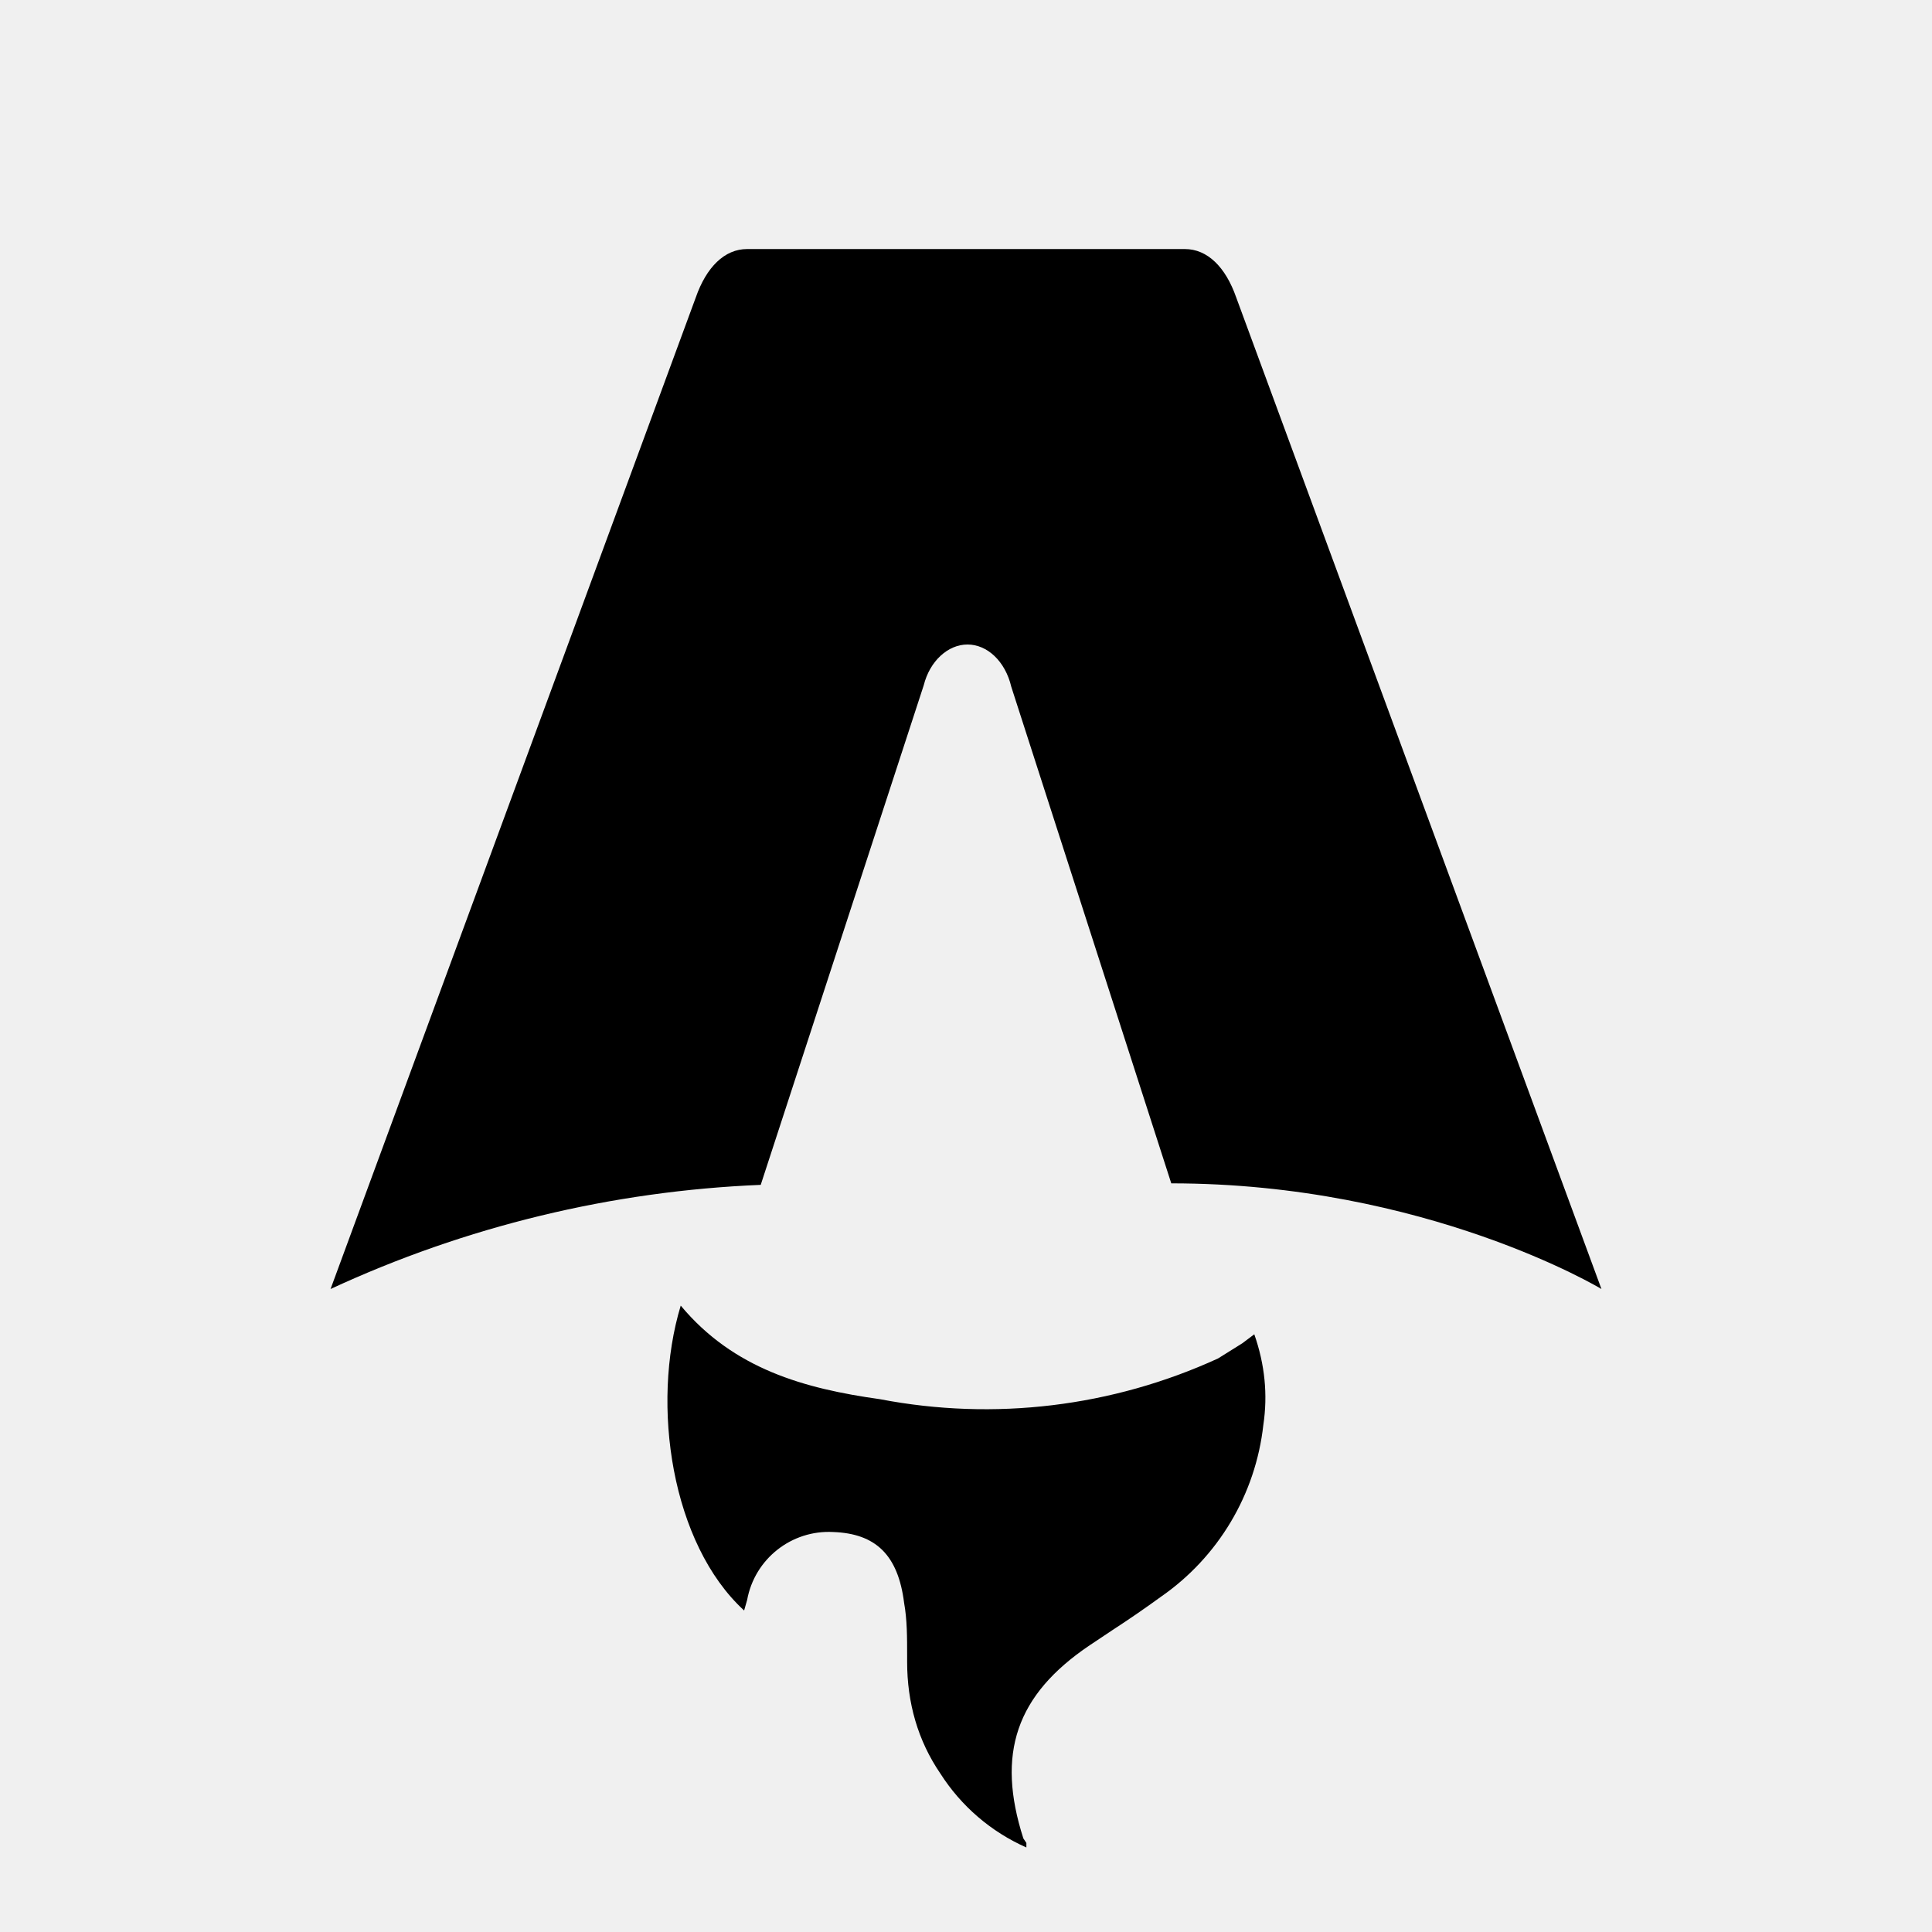
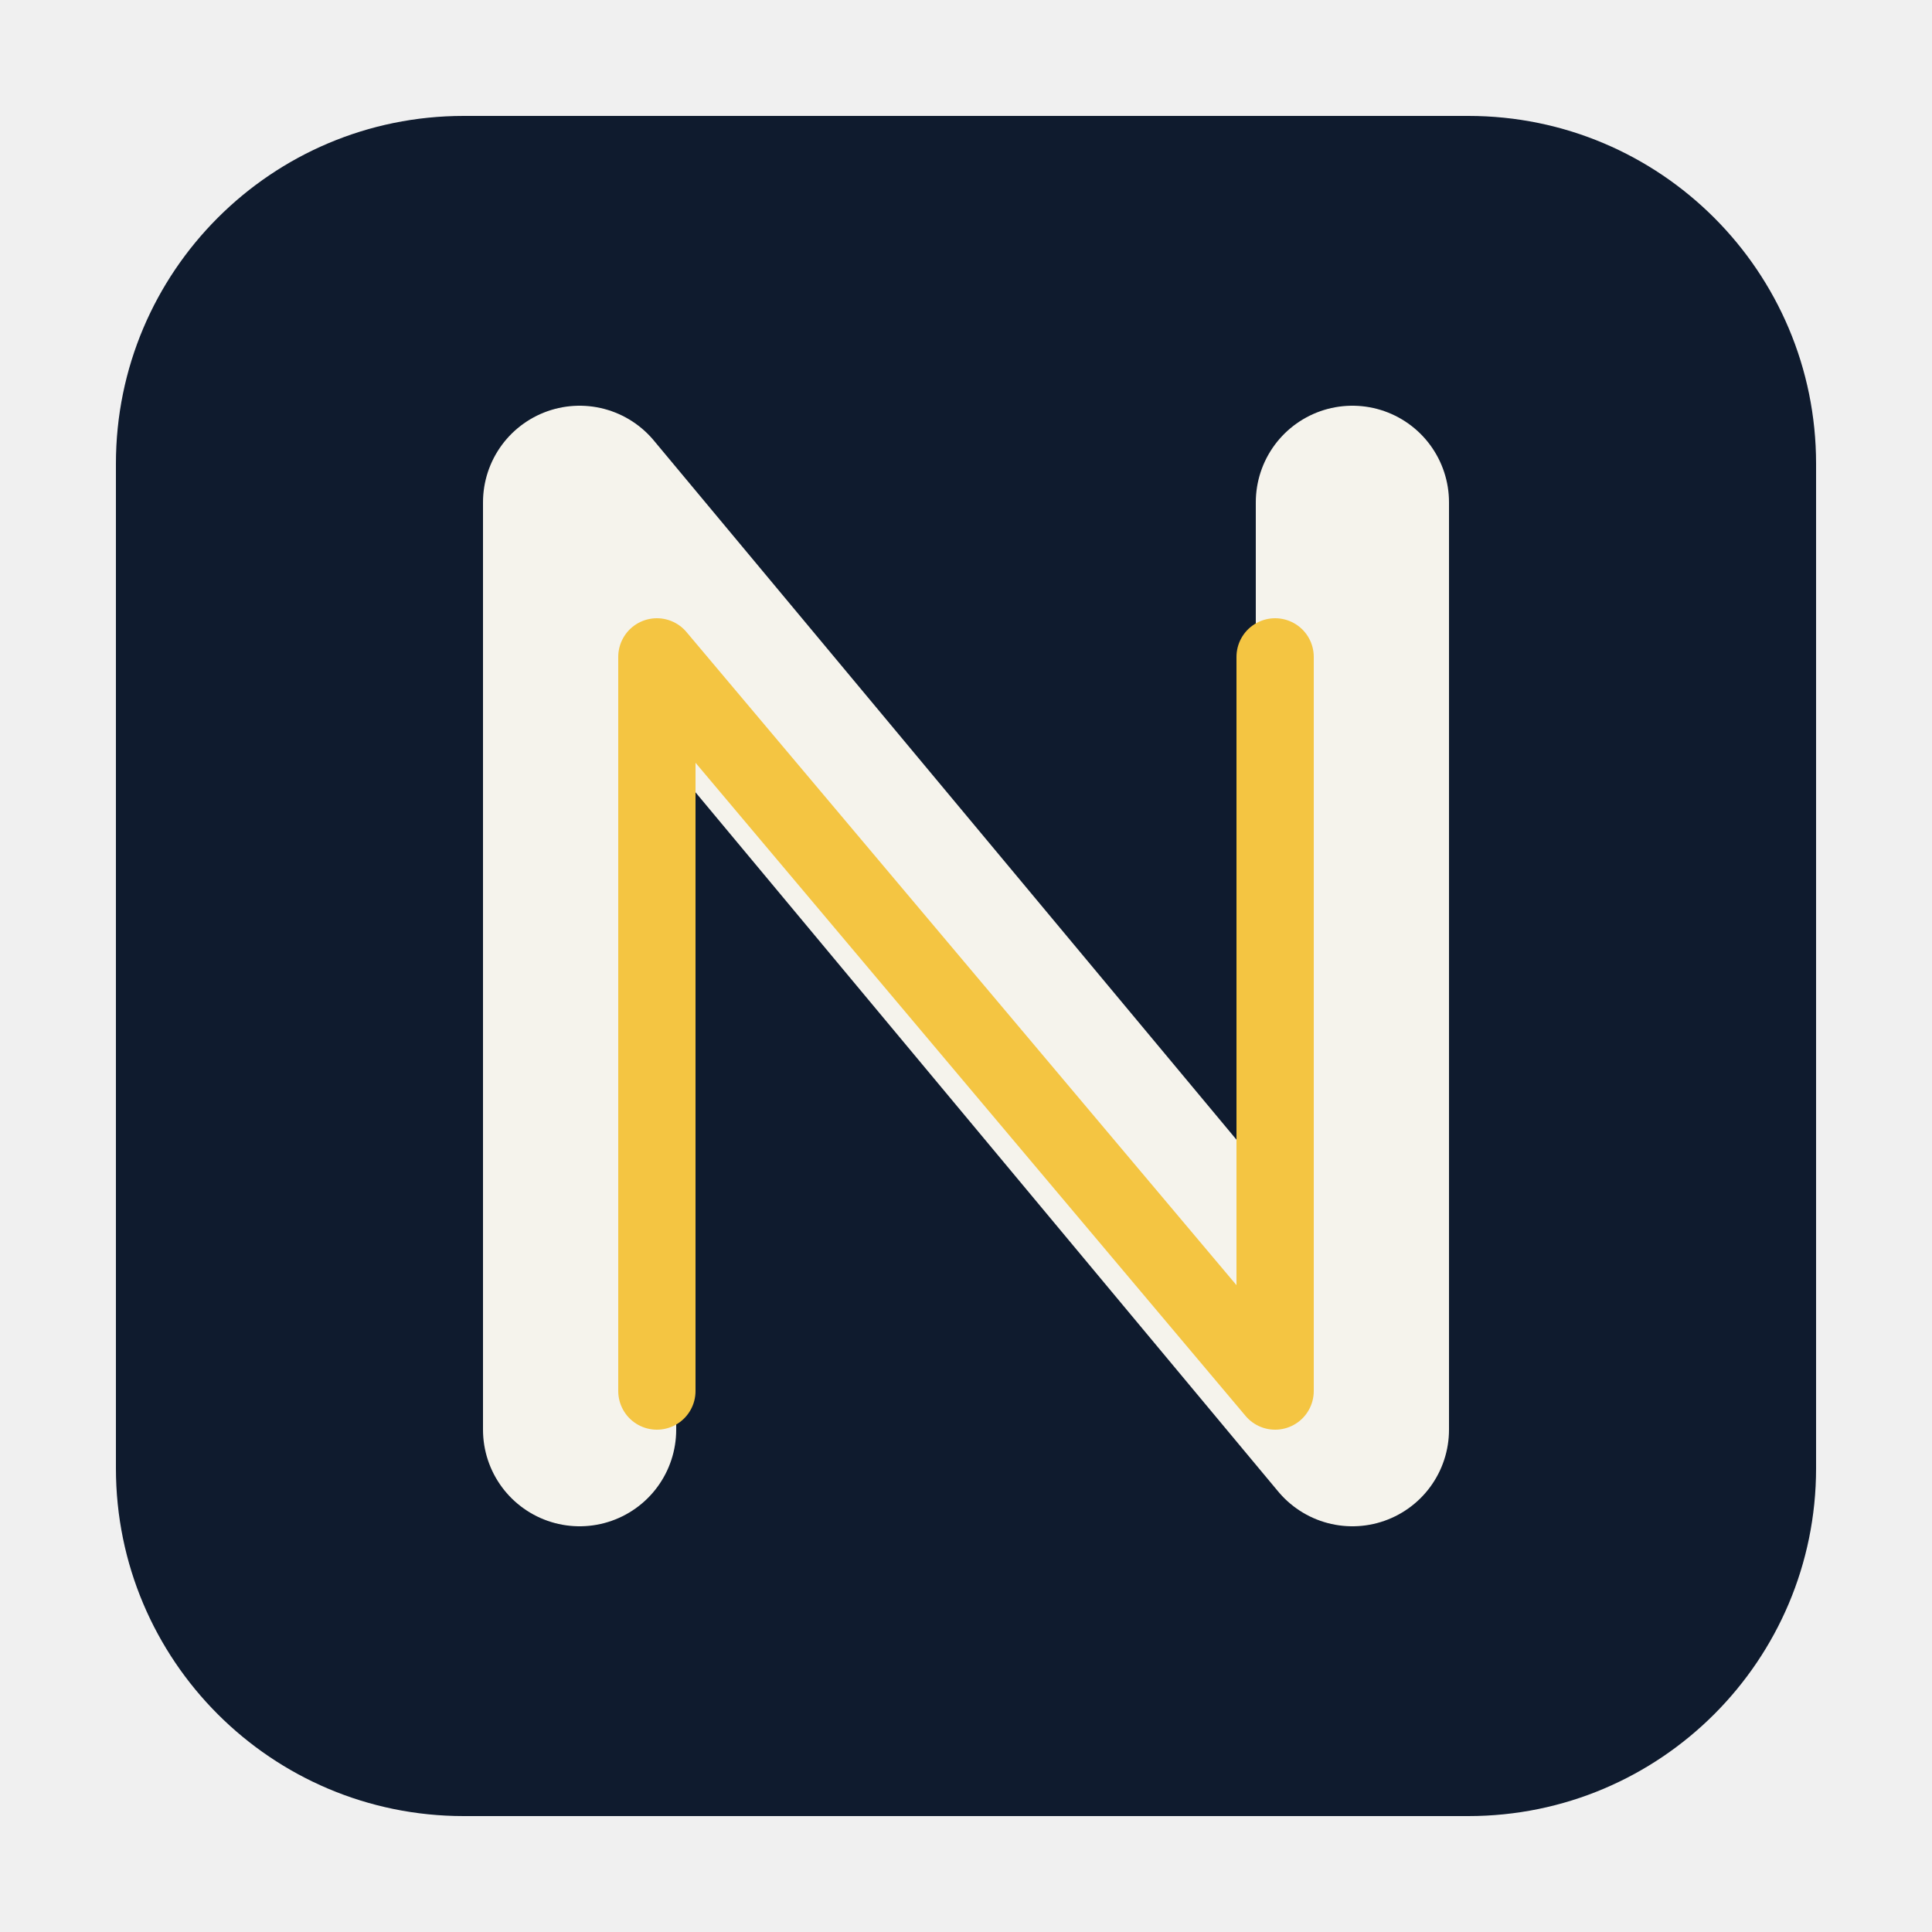
- <svg xmlns="http://www.w3.org/2000/svg" fill="none" viewBox="0 0 128 128">
-   <path d="M50.4 78.5a75.1 75.1 0 0 0-28.5 6.9l24.2-65.7c.7-2 1.9-3.2 3.4-3.2h29c1.5 0 2.7 1.2 3.4 3.2l24.2 65.7s-11.6-7-28.5-7L67 45.5c-.4-1.7-1.6-2.8-2.9-2.8-1.3 0-2.5 1.1-2.9 2.7L50.4 78.5Zm-1.1 28.2Zm-4.2-20.2c-2 6.6-.6 15.8 4.2 20.2a17.5 17.5 0 0 1 .2-.7 5.5 5.5 0 0 1 5.7-4.5c2.8.1 4.3 1.5 4.7 4.7.2 1.1.2 2.3.2 3.5v.4c0 2.7.7 5.2 2.2 7.4a13 13 0 0 0 5.7 4.9v-.3l-.2-.3c-1.8-5.6-.5-9.5 4.4-12.8l1.5-1a73 73 0 0 0 3.2-2.2 16 16 0 0 0 6.8-11.4c.3-2 .1-4-.6-6l-.8.6-1.6 1a37 37 0 0 1-22.4 2.7c-5-.7-9.7-2-13.2-6.2Z" />
-   <style>
-         path { fill: #000; }
-         @media (prefers-color-scheme: dark) {
-             path { fill: #FFF; }
-         }
-     </style>
+ <svg xmlns="http://www.w3.org/2000/svg" viewBox="0 0 100 100">
+   <rect x="6" y="6" width="88" height="88" rx="18" fill="#0F1B2E" />
+   <path d="M30 74        L30 26        L70 74        L70 26" fill="none" stroke="#F5F3EC" stroke-width="10" stroke-linecap="round" stroke-linejoin="round" />
+   <path d="M34 72        L34 34        L66 72        L66 34" fill="none" stroke="#F4C542" stroke-width="4" stroke-linecap="round" stroke-linejoin="round" />
</svg>
